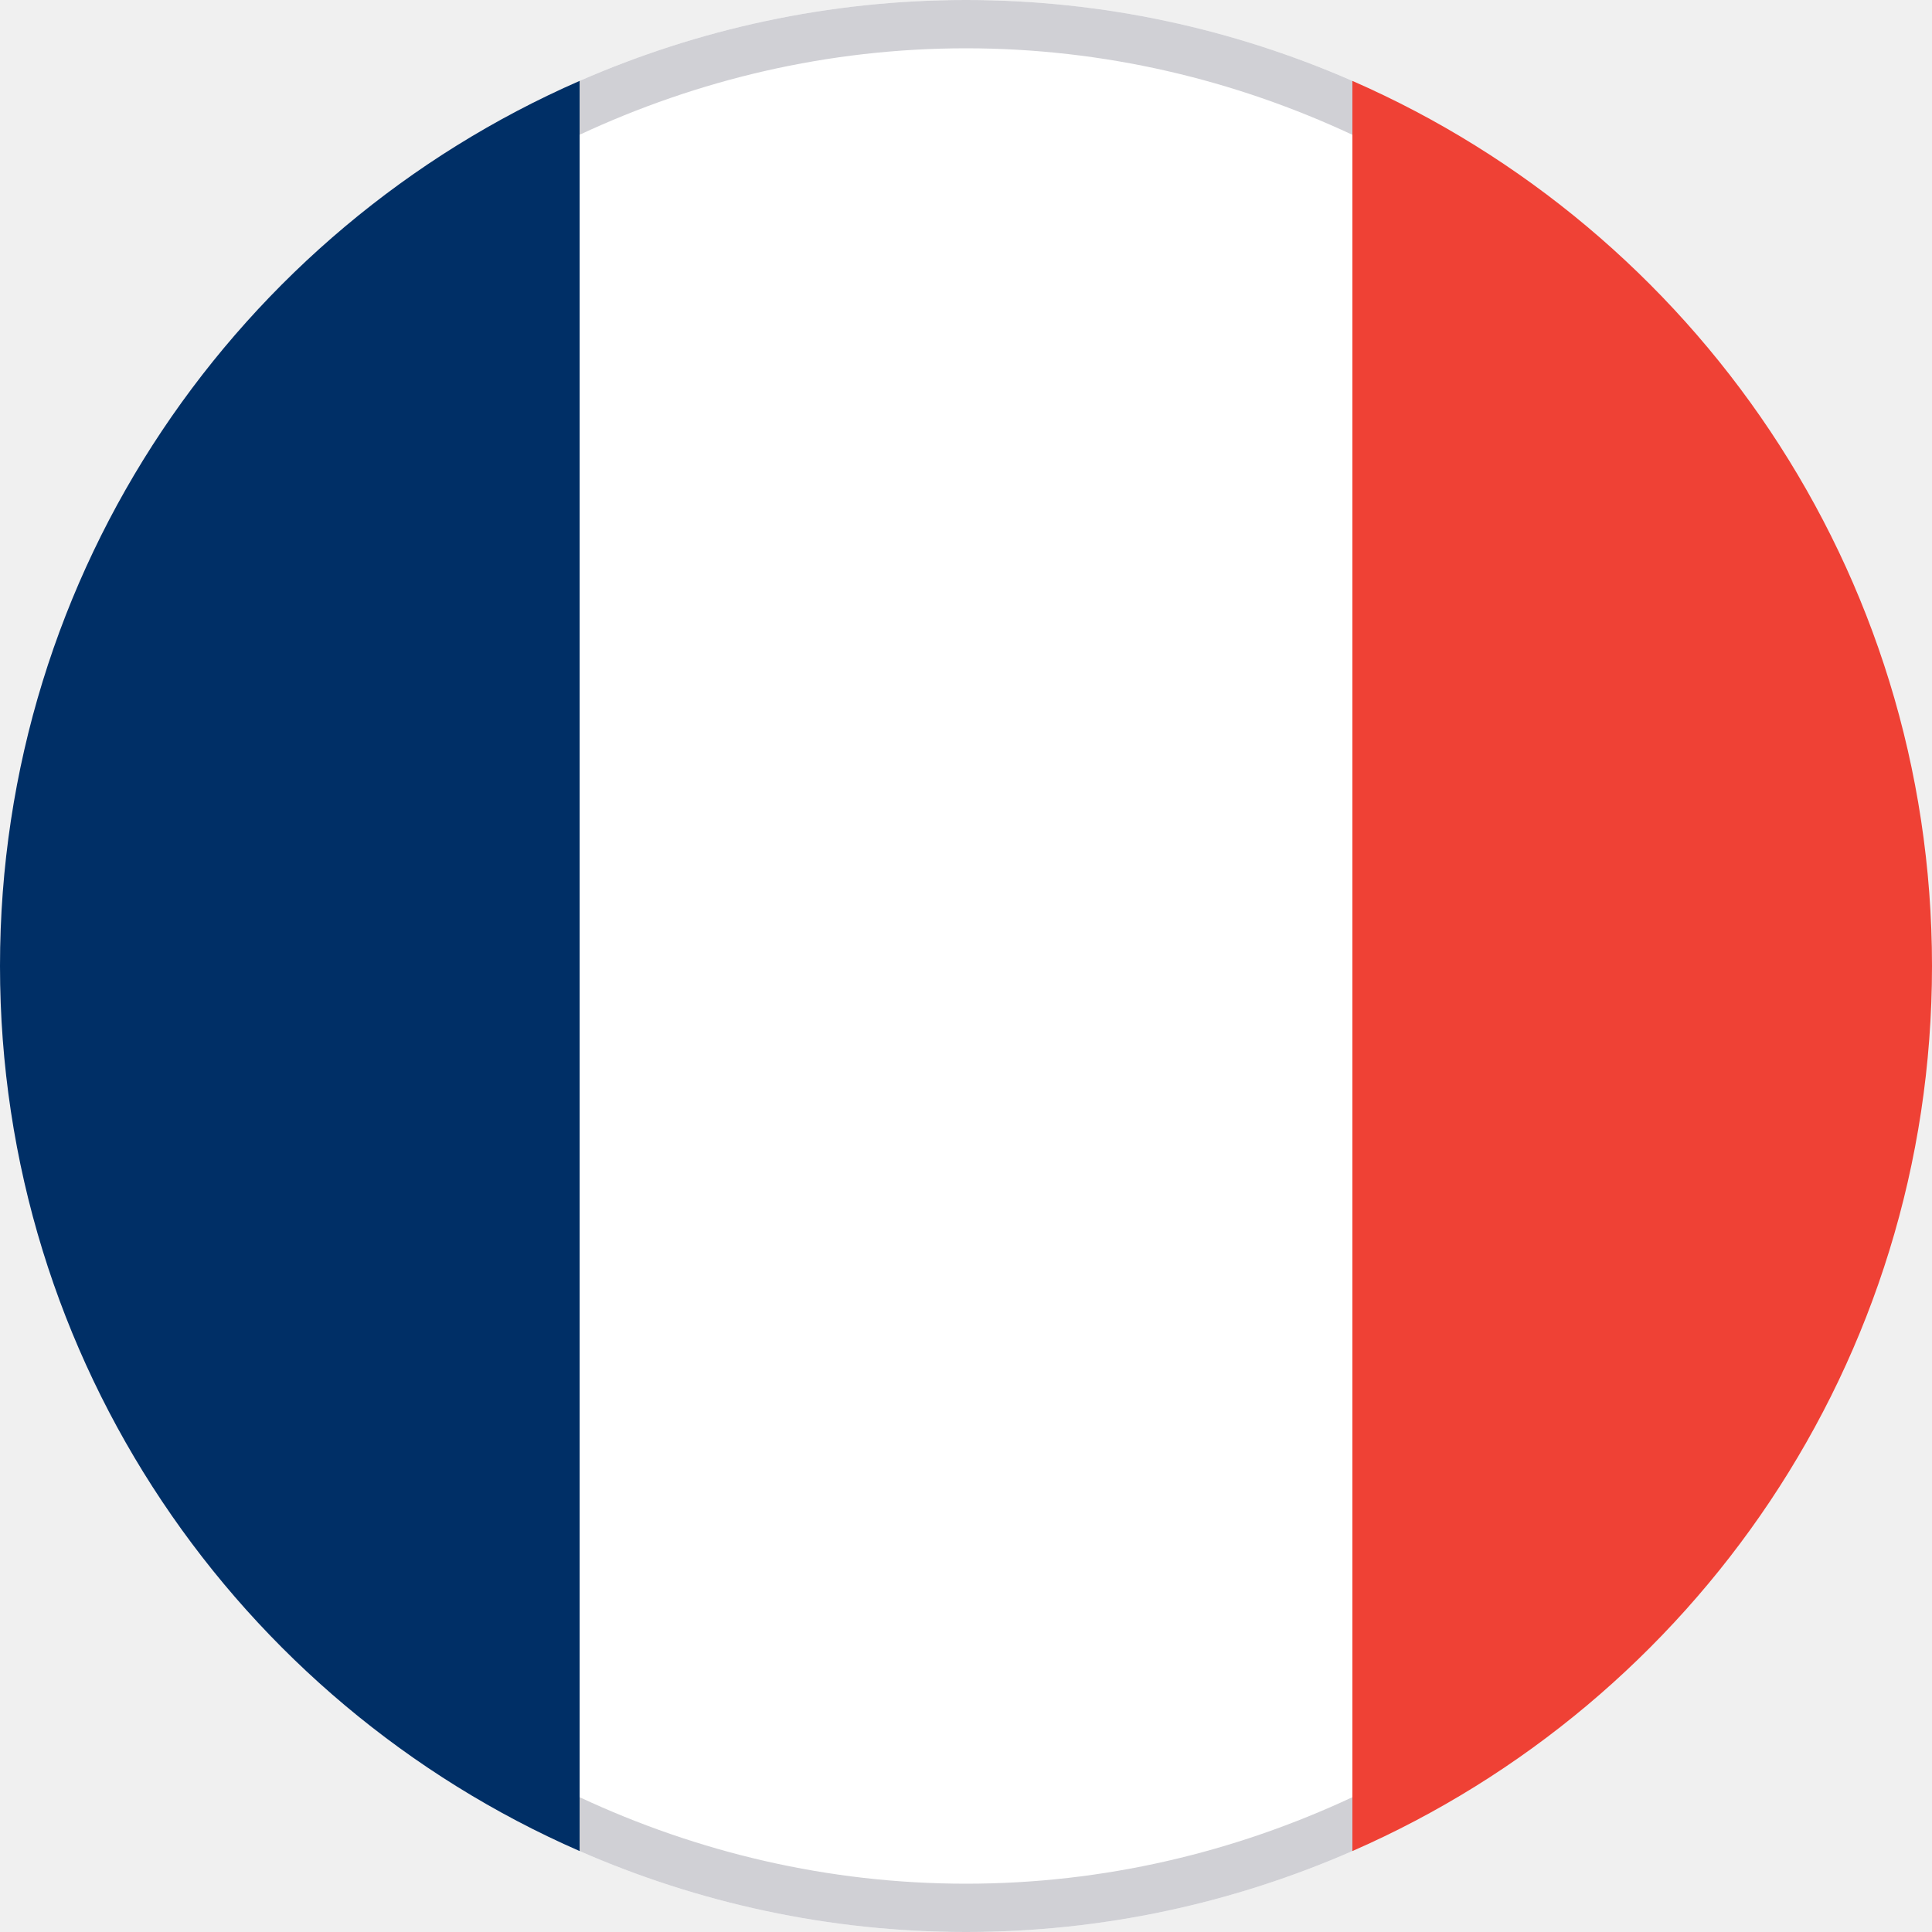
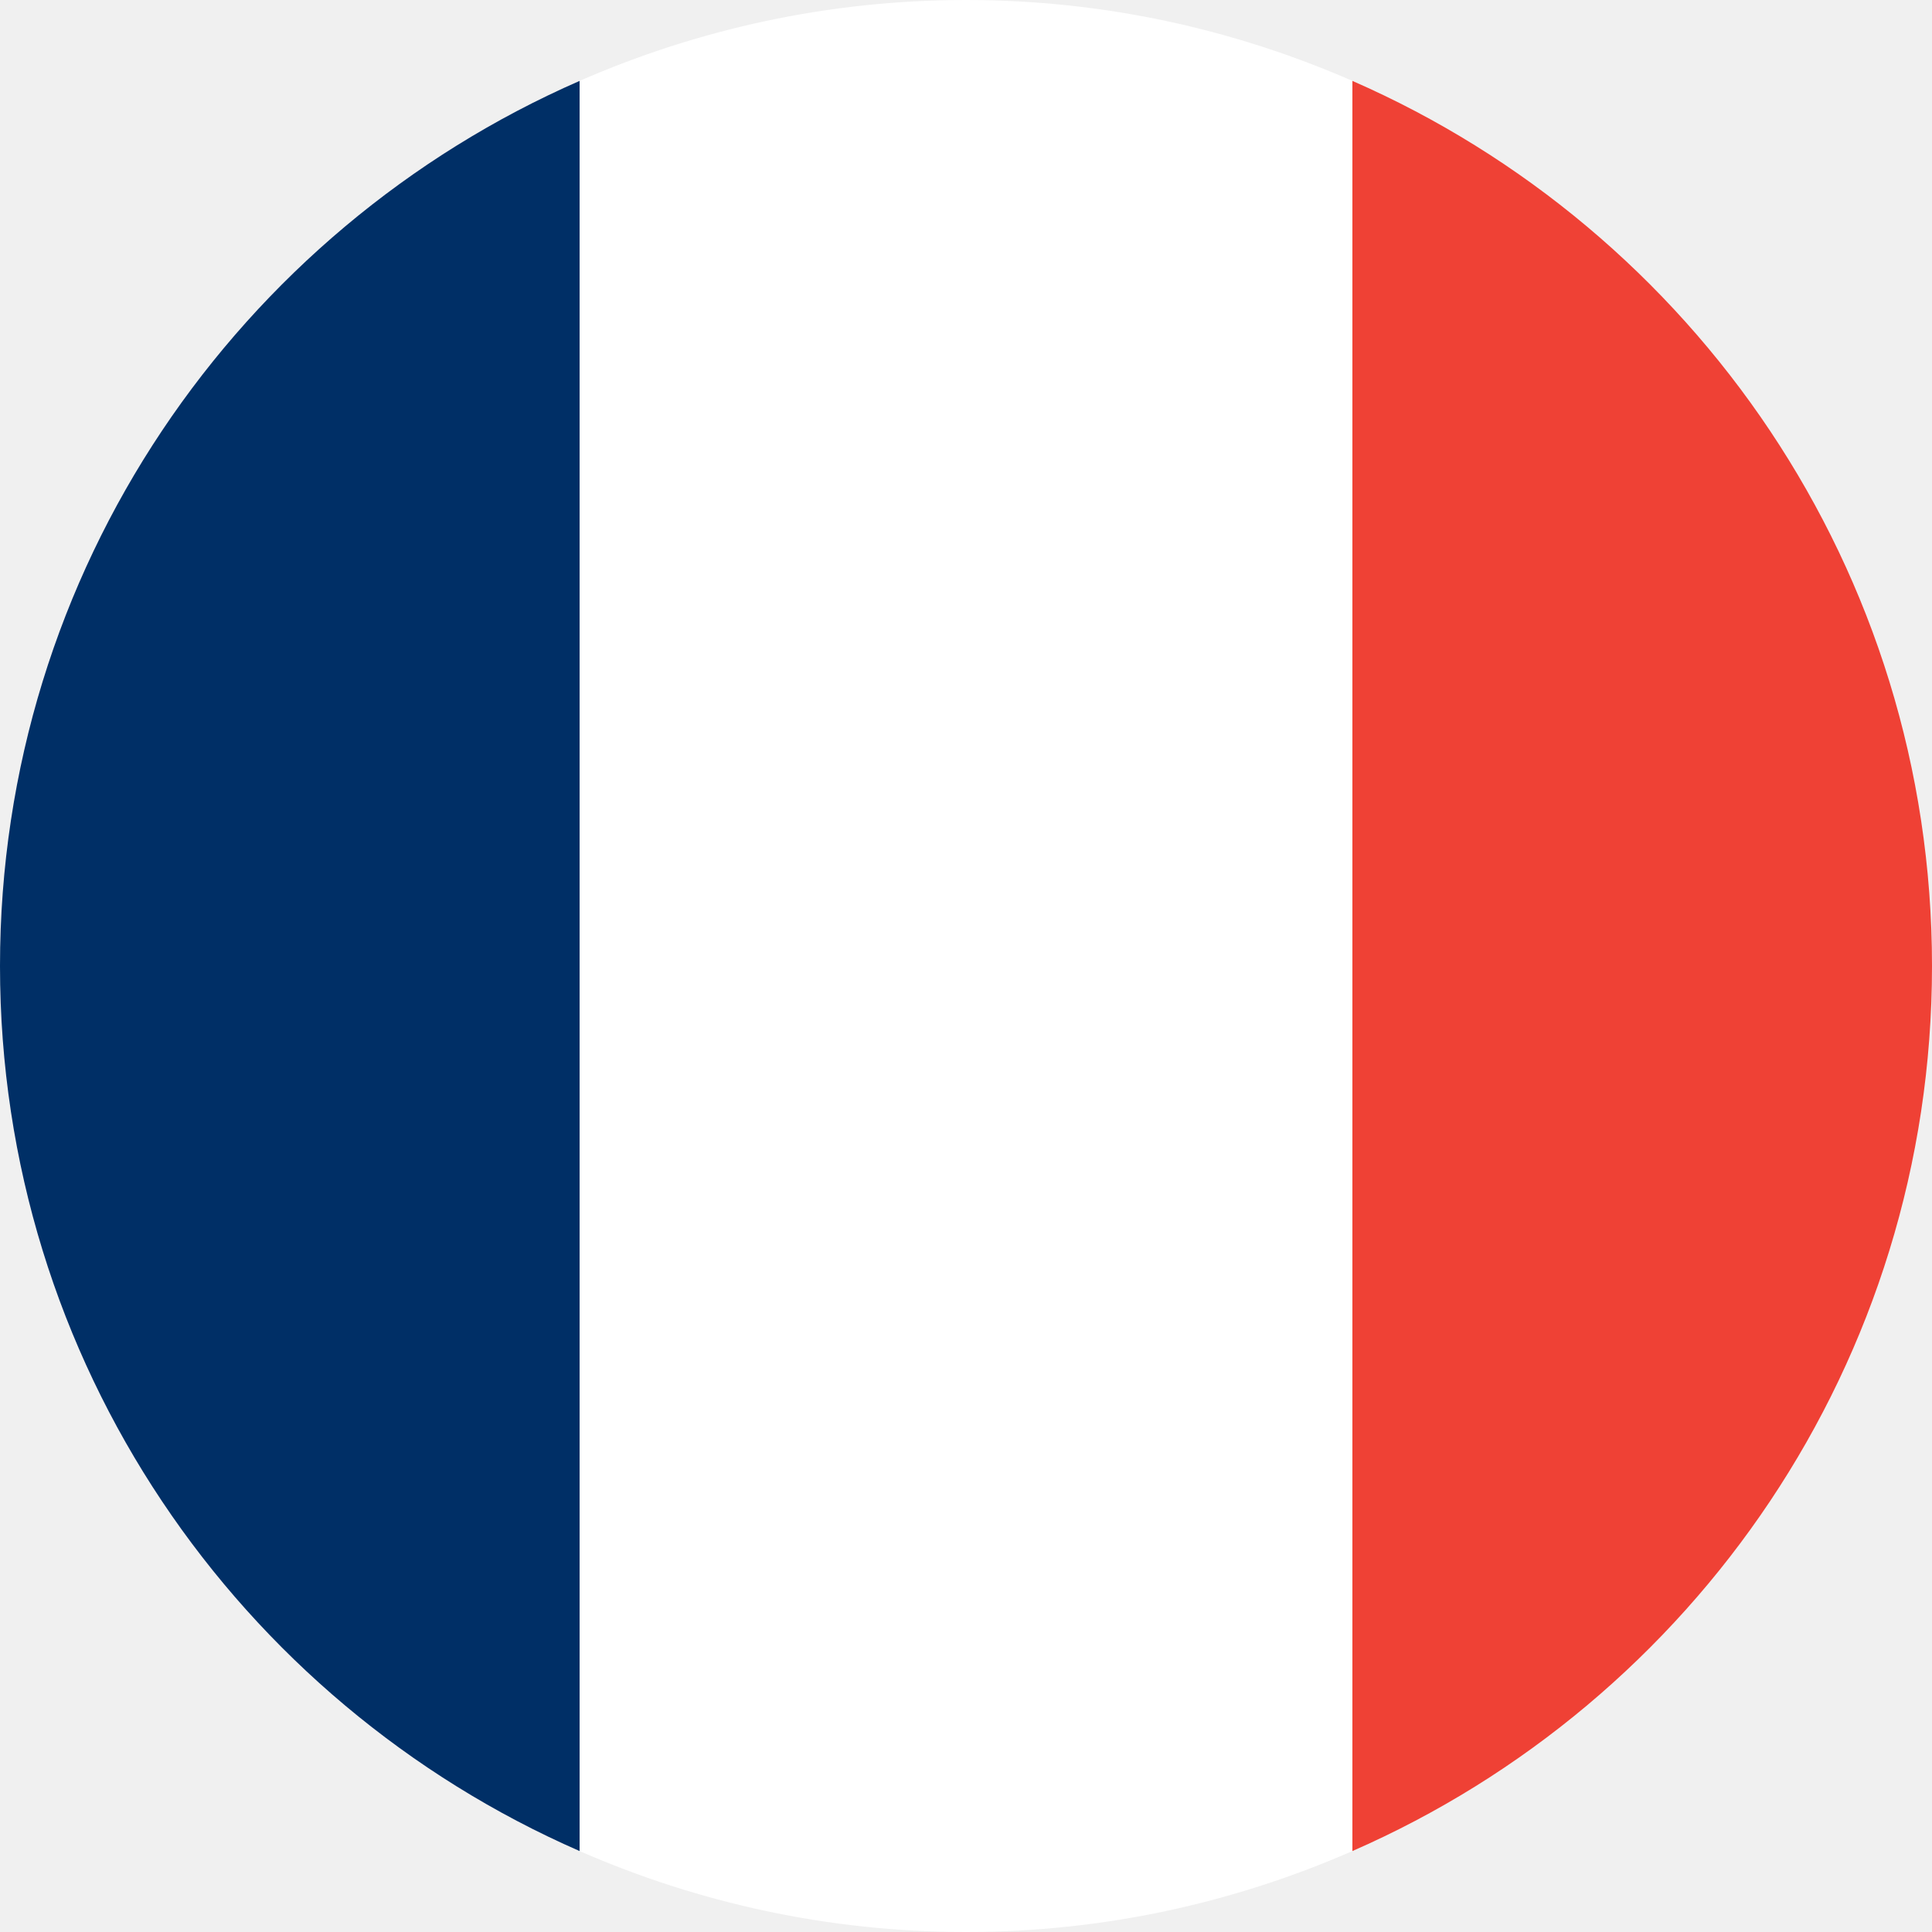
<svg xmlns="http://www.w3.org/2000/svg" version="1.1" id="Layer_1" x="0px" y="0px" width="40px" height="40px" viewBox="0 0 40 40" enable-background="new 0 0 40 40" xml:space="preserve">
  <g>
    <path fill="#FFFFFF" d="M20,0c-2.846,0-5.549,0.604-8,1.675v36.649C14.451,39.396,17.154,40,20,40c2.846,0,5.549-0.604,8-1.676   V1.675C25.549,0.604,22.846,0,20,0z" />
    <path fill="#002F66" d="M0,20c0,8.199,4.939,15.237,12,18.324V1.675C4.939,4.763,0,11.8,0,20z" />
    <path fill="#EF4135" d="M40,20c0-8.2-4.939-15.237-12-18.325v36.649C35.061,35.237,40,28.199,40,20z" />
  </g>
-   <g>
-     <path fill="#D0D0D5" d="M12,1.675v1.115C14.436,1.653,17.14,1,20,1s5.564,0.653,8,1.791V1.675C25.549,0.604,22.847,0,20,0   C17.154,0,14.451,0.604,12,1.675z" />
-     <path fill="#D0D0D5" d="M28,38.324v-1.115C25.564,38.347,22.86,39,20,39s-5.564-0.653-8-1.791v1.115C14.451,39.396,17.154,40,20,40   C22.847,40,25.549,39.396,28,38.324z" />
-   </g>
</svg>
